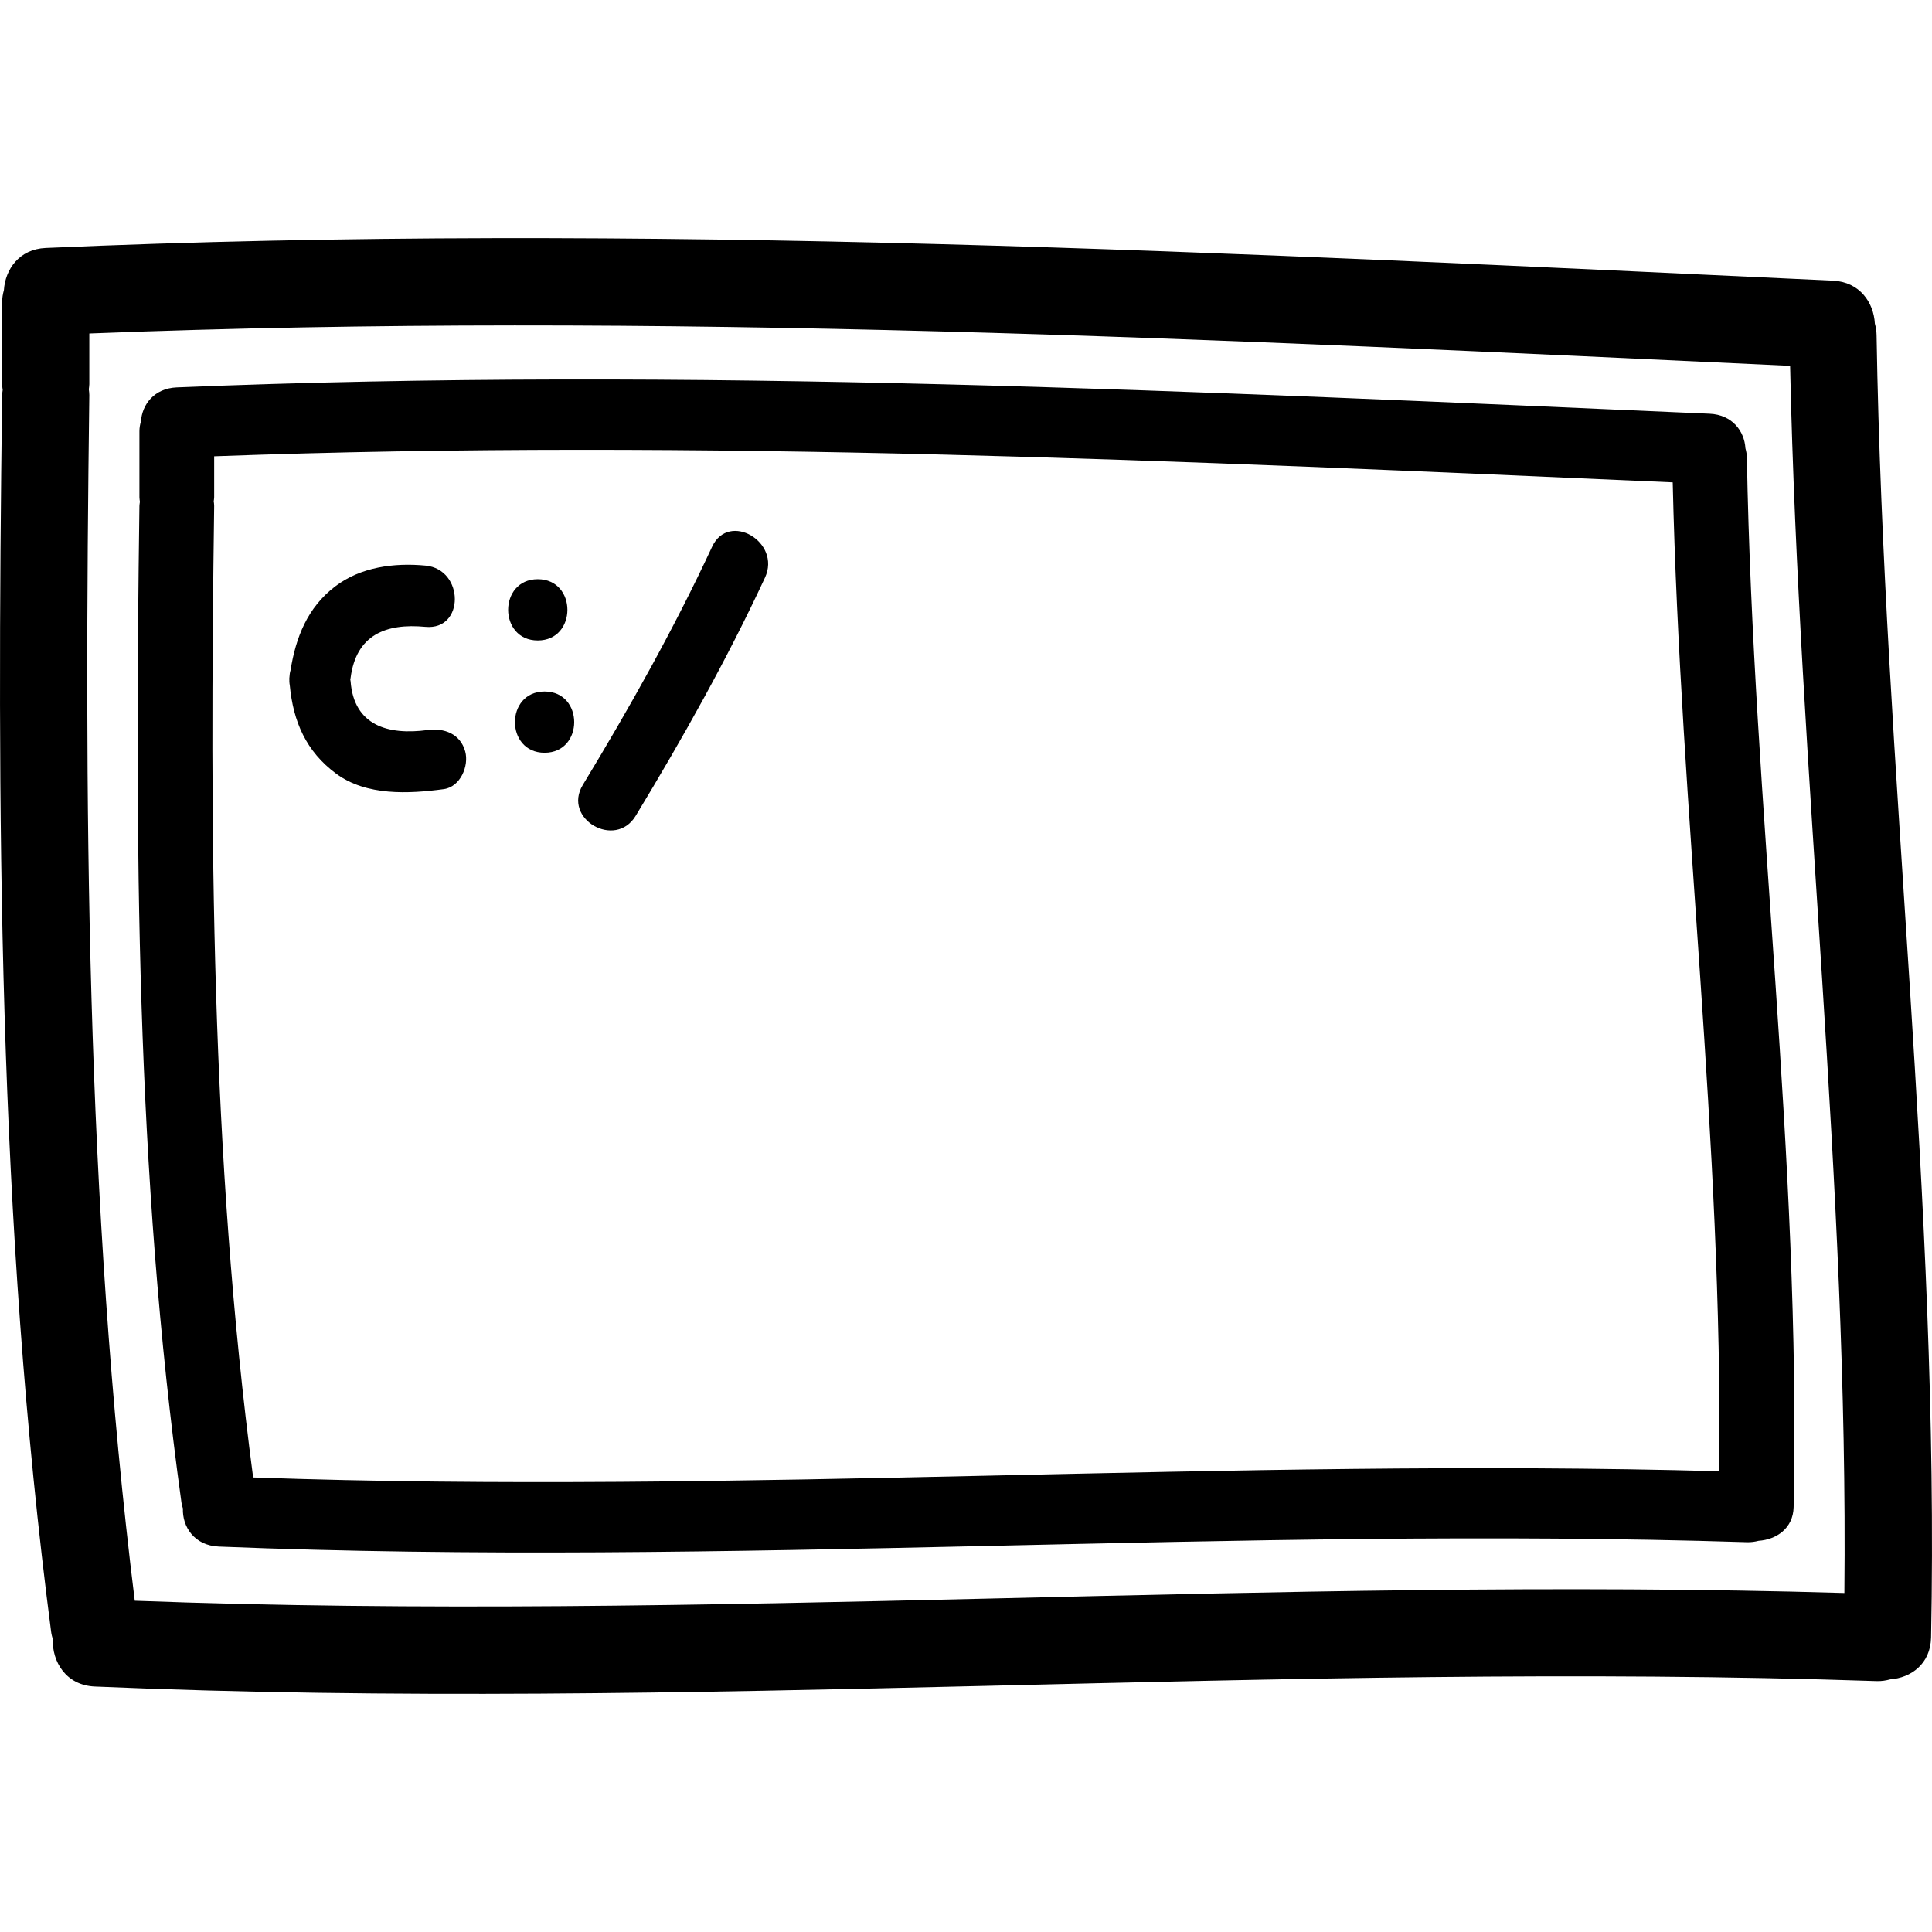
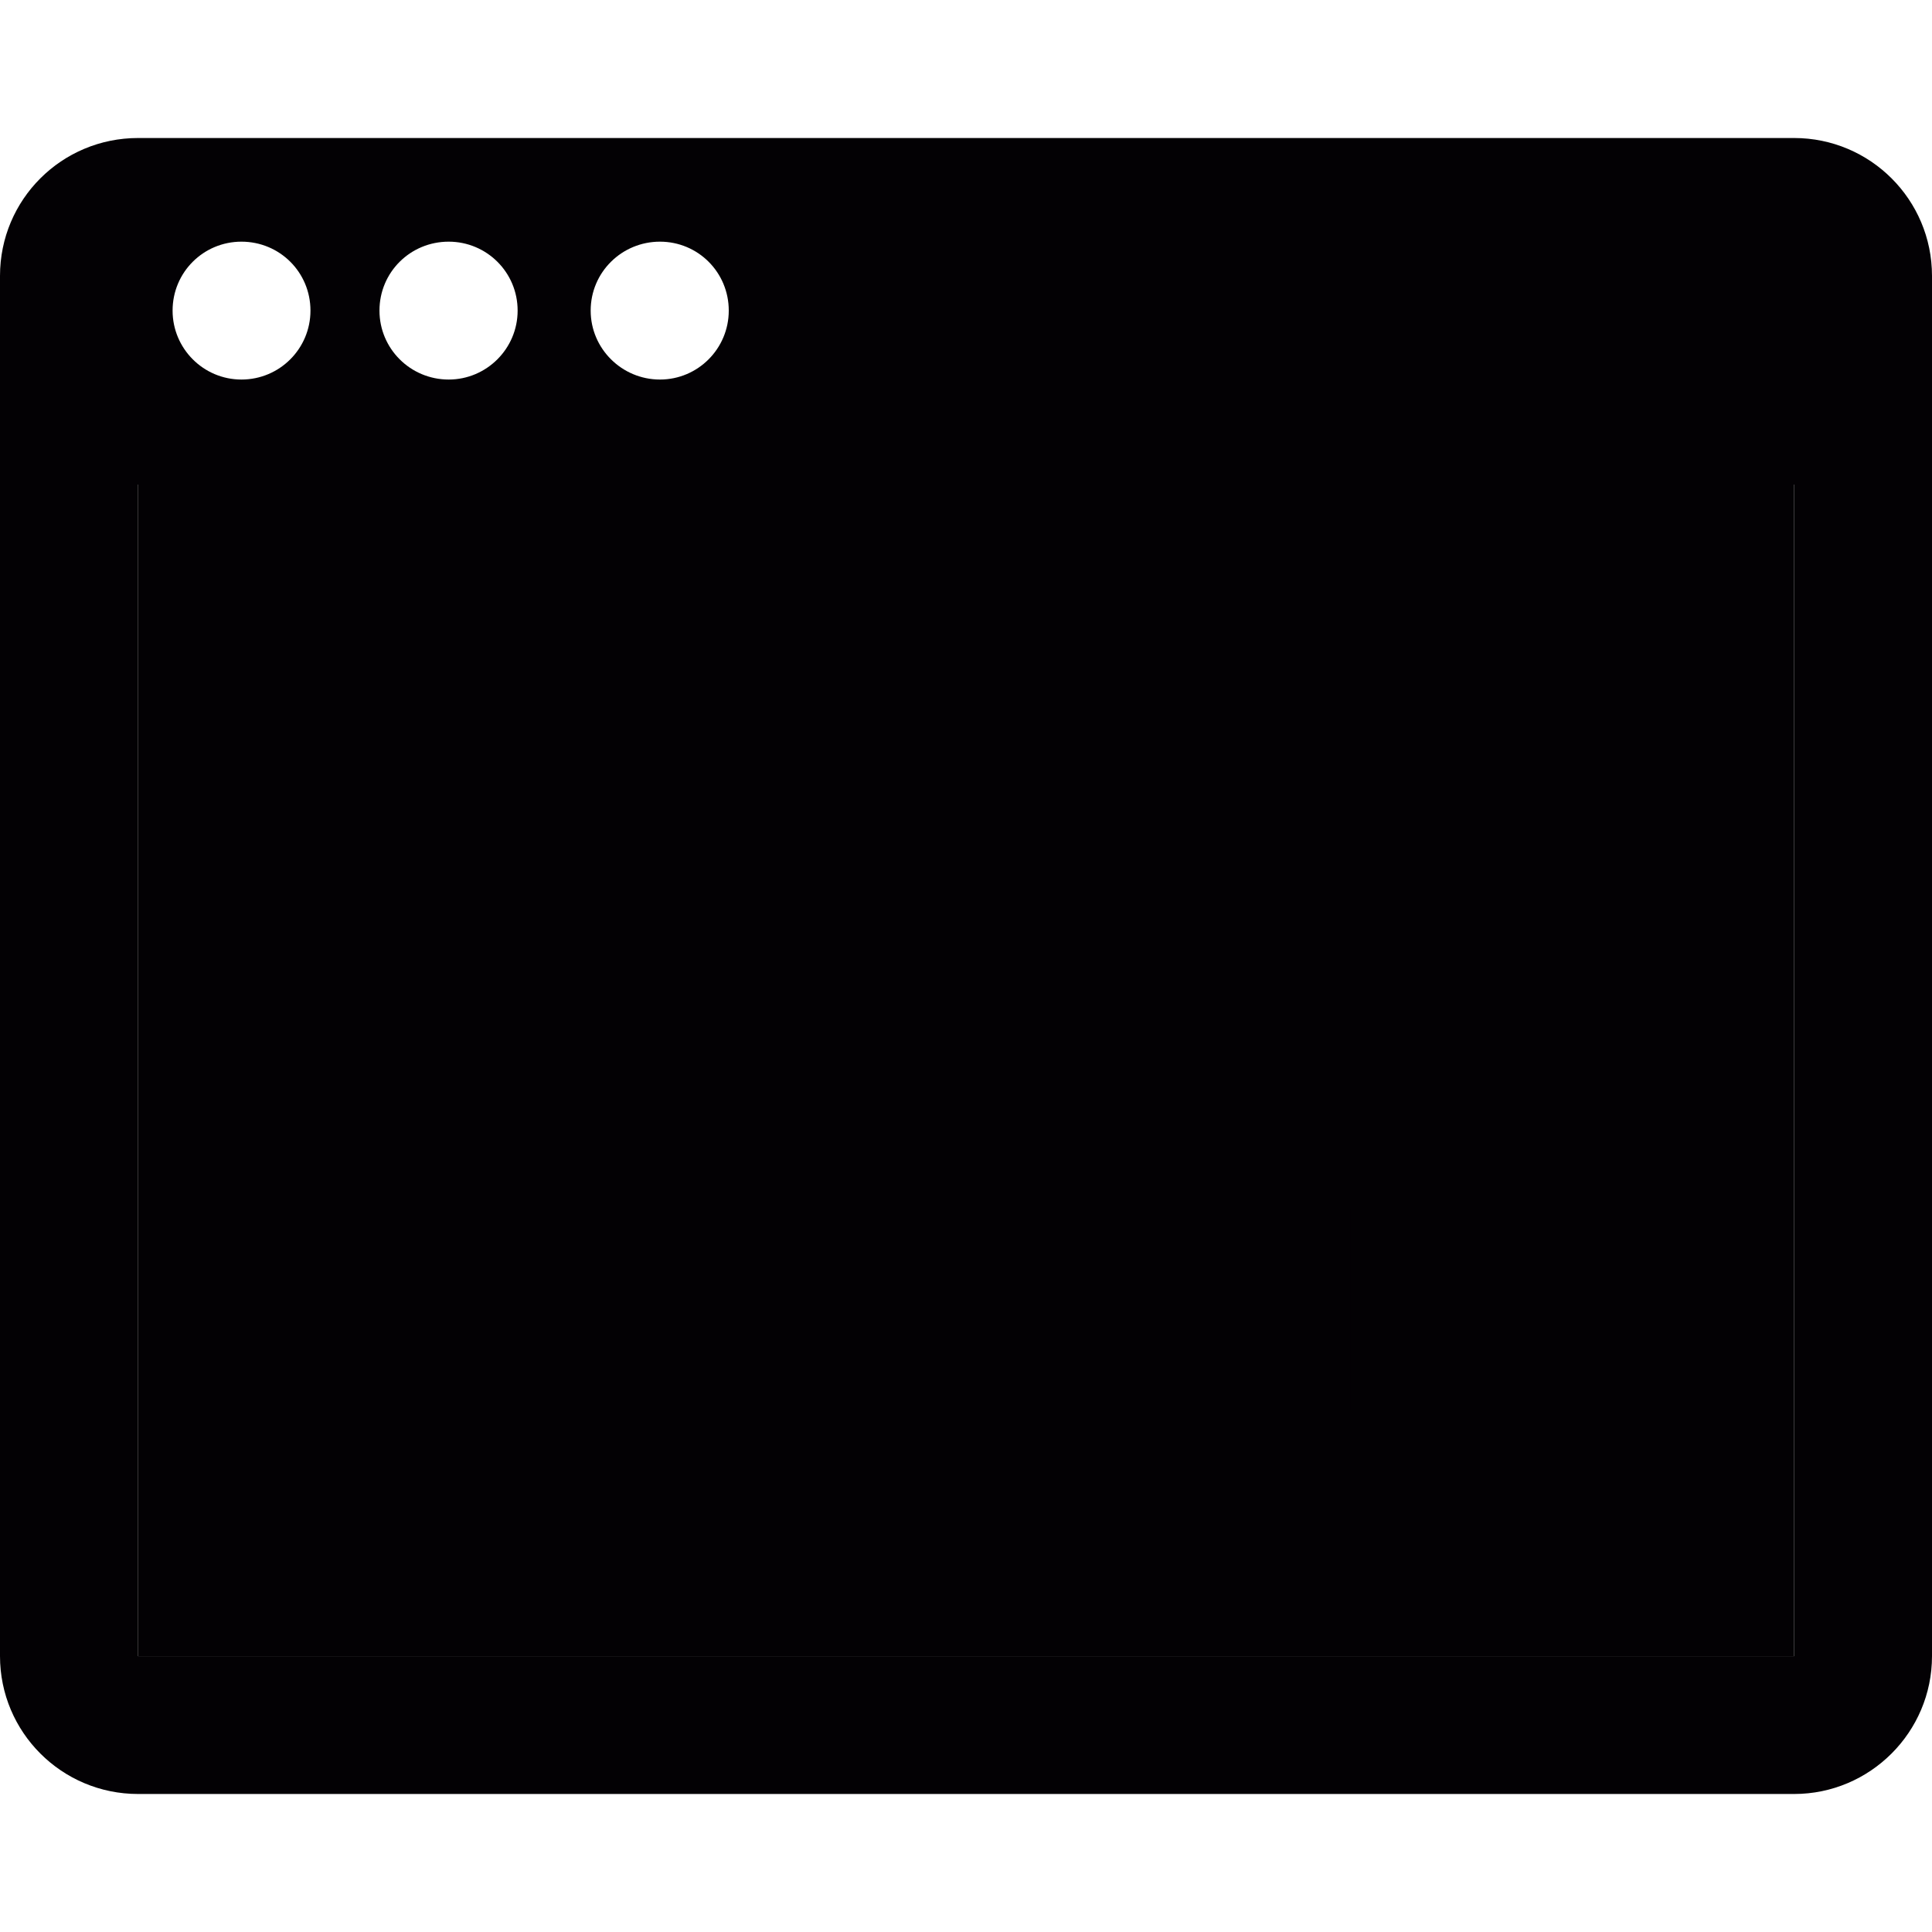
- <svg xmlns="http://www.w3.org/2000/svg" version="1.1" id="Capa_1" x="0px" y="0px" width="492.016px" height="492.016px" viewBox="0 0 492.016 492.016" style="enable-background:new 0 0 492.016 492.016;" xml:space="preserve">
+ <svg xmlns="http://www.w3.org/2000/svg" version="1.1" id="Capa_1" x="0px" y="0px" viewBox="0 0 27.269 27.269" style="enable-background:new 0 0 27.269 27.269;" xml:space="preserve">
  <g>
-     <g>
-       <path d="M477.462,82.391c-0.29-5.324-3.829-10.598-10.659-10.915c-151.607-7.041-303.394-14.99-455.162-8.326    c-6.769,0.297-10.3,5.461-10.648,10.732c-0.267,0.967-0.452,1.993-0.452,3.148v20.815c0,0.523,0.089,0.988,0.145,1.47    c-0.051,0.432-0.14,0.838-0.145,1.305c-1.354,105.168-1.14,210.538,12.489,315.008c0.083,0.645,0.254,1.233,0.421,1.822    c-0.213,5.703,3.338,11.74,10.681,12.056c151.253,6.505,302.503-6.484,453.775-1.387c1.29,0.041,2.418-0.152,3.474-0.441    c5.235-0.376,10.263-3.905,10.399-10.659c2.225-110.791-12.06-220.971-13.878-331.66    C477.889,84.272,477.711,83.305,477.462,82.391z M469.703,405.685c-145.145-4.271-290.263,7.394-435.384,1.971    C21.693,305.792,21.429,203.11,22.744,100.611c0.005-0.525-0.079-0.993-0.129-1.48c0.041-0.432,0.129-0.833,0.129-1.29V84.927    c144.425-5.672,288.86,1.508,433.137,8.242C458.13,197.453,470.774,301.318,469.703,405.685z" />
-       <path d="M444.501,114.161c-0.249-4.293-3.28-8.543-9.141-8.797c-130.017-5.672-260.183-12.078-390.336-6.708    c-5.802,0.238-8.833,4.4-9.13,8.647c-0.229,0.78-0.389,1.607-0.389,2.531v16.775c0,0.421,0.076,0.795,0.125,1.186    c-0.043,0.348-0.119,0.676-0.125,1.051c-1.155,84.741-0.979,169.658,10.71,253.835c0.073,0.523,0.218,0.995,0.365,1.468    c-0.183,4.596,2.859,9.46,9.156,9.714c129.712,5.24,259.418-5.226,389.146-1.117c1.106,0.035,2.076-0.122,2.98-0.355    c4.489-0.3,8.805-3.144,8.917-8.592c1.909-89.276-10.339-178.057-11.903-267.251C444.861,115.679,444.709,114.895,444.501,114.161    z M64.467,376.263c-10.826-82.08-11.055-164.828-9.927-247.417c0.005-0.426-0.066-0.802-0.109-1.196    c0.038-0.348,0.109-0.673,0.109-1.041v-10.405c123.857-4.57,247.722,1.211,371.446,6.639    c1.93,84.036,12.771,167.733,11.857,251.835C313.377,371.231,188.921,380.63,64.467,376.263z" />
-       <path d="M136.953,163.103c10.062,0,10.062-15.6,0-15.6S126.891,163.103,136.953,163.103z" />
-       <path d="M138.685,176.102c-10.062,0-10.062,15.6,0,15.6S148.747,176.102,138.685,176.102z" />
-       <path d="M181.35,139.236c-9.724,20.909-20.992,40.954-32.931,60.667c-5.225,8.625,8.267,16.463,13.467,7.871    c11.938-19.713,23.207-39.758,32.931-60.667C199.034,138.045,185.587,130.122,181.35,139.236z" />
-       <path d="M108.879,185.916c-10.092,1.366-18.755-1.181-19.593-12.413c-0.01-0.162-0.059-0.302-0.079-0.457    c0.021-0.142,0.063-0.271,0.079-0.411c1.419-10.951,8.945-13.957,19.067-13c10.014,0.947,9.928-14.662,0-15.6    c-7.954-0.749-16.483,0.338-23.003,5.31c-7.051,5.372-10.021,12.969-11.362,21.365c-0.163,0.541-0.251,1.13-0.277,1.762    c-0.005,0.058-0.021,0.112-0.025,0.167c-0.025,0.198,0.01,0.381,0.005,0.571c0.005,0.104-0.015,0.188-0.005,0.297    c0.005,0.041,0.01,0.079,0.01,0.114c0.015,0.297,0.036,0.582,0.099,0.869c0.868,9.245,4.148,16.884,11.824,22.546    c7.701,5.685,18.492,5.134,27.403,3.928c4.222-0.574,6.459-5.918,5.449-9.595C117.235,186.855,113.092,185.342,108.879,185.916z" />
-     </g>
+     <path style="fill:#030104;" d="M25.323,1.948H1.949C0.871,1.948,0,2.816,0,3.894v19.481c0,1.074,0.871,1.946,1.949,1.946h23.374   c1.071,0,1.946-0.872,1.946-1.946V3.894C27.269,2.816,26.395,1.948,25.323,1.948z M9.315,3.411c0.536,0,0.971,0.431,0.971,0.973   c0,0.537-0.435,0.973-0.971,0.973c-0.538,0-0.978-0.436-0.978-0.973C8.337,3.842,8.777,3.411,9.315,3.411z M6.333,3.411   c0.535,0,0.973,0.431,0.973,0.973c0,0.537-0.438,0.973-0.973,0.973c-0.541,0-0.977-0.436-0.977-0.973   C5.356,3.842,5.792,3.411,6.333,3.411z M3.408,3.411c0.539,0,0.974,0.431,0.974,0.973c0,0.537-0.435,0.973-0.974,0.973   c-0.536,0-0.972-0.436-0.972-0.973C2.436,3.842,2.872,3.411,3.408,3.411z M25.323,23.376H1.949V6.839h23.374V23.376z" />
+     <rect x="1.949" y="6.839" style="fill:#030104;" width="23.374" height="16.537" />
+     <rect x="4.185" y="9.496" style="fill:#030104;" width="2.846" height="2.851" />
+     <rect x="8.233" y="9.496" style="fill:#030104;" width="2.847" height="2.851" />
+     <rect x="12.26" y="9.496" style="fill:#030104;" width="2.847" height="2.851" />
+     <rect x="4.185" y="13.212" style="fill:#030104;" width="2.846" height="2.849" />
+     <rect x="8.233" y="13.212" style="fill:#030104;" width="2.847" height="2.849" />
+     <rect x="12.26" y="13.212" style="fill:#030104;" width="2.847" height="2.849" />
+     <rect x="4.195" y="17.06" style="fill:#030104;" width="2.848" height="2.849" />
+     <rect x="8.246" y="17.06" style="fill:#030104;" width="2.845" height="2.849" />
+     <rect x="12.271" y="17.06" style="fill:#030104;" width="2.847" height="2.849" />
+     <rect x="16.206" y="9.496" style="fill:#030104;" width="2.843" height="2.851" />
+     <rect x="20.231" y="9.496" style="fill:#030104;" width="2.846" height="2.851" />
+     <rect x="16.206" y="13.212" style="fill:#030104;" width="2.843" height="2.849" />
+     <rect x="20.231" y="13.212" style="fill:#030104;" width="2.846" height="2.849" />
+     <rect x="16.215" y="17.06" style="fill:#030104;" width="2.846" height="2.849" />
+     <rect x="20.243" y="17.06" style="fill:#030104;" width="2.845" height="2.849" />
  </g>
  <g>
</g>
  <g>
</g>
  <g>
</g>
  <g>
</g>
  <g>
</g>
  <g>
</g>
  <g>
</g>
  <g>
</g>
  <g>
</g>
  <g>
</g>
  <g>
</g>
  <g>
</g>
  <g>
</g>
  <g>
</g>
  <g>
</g>
</svg>
